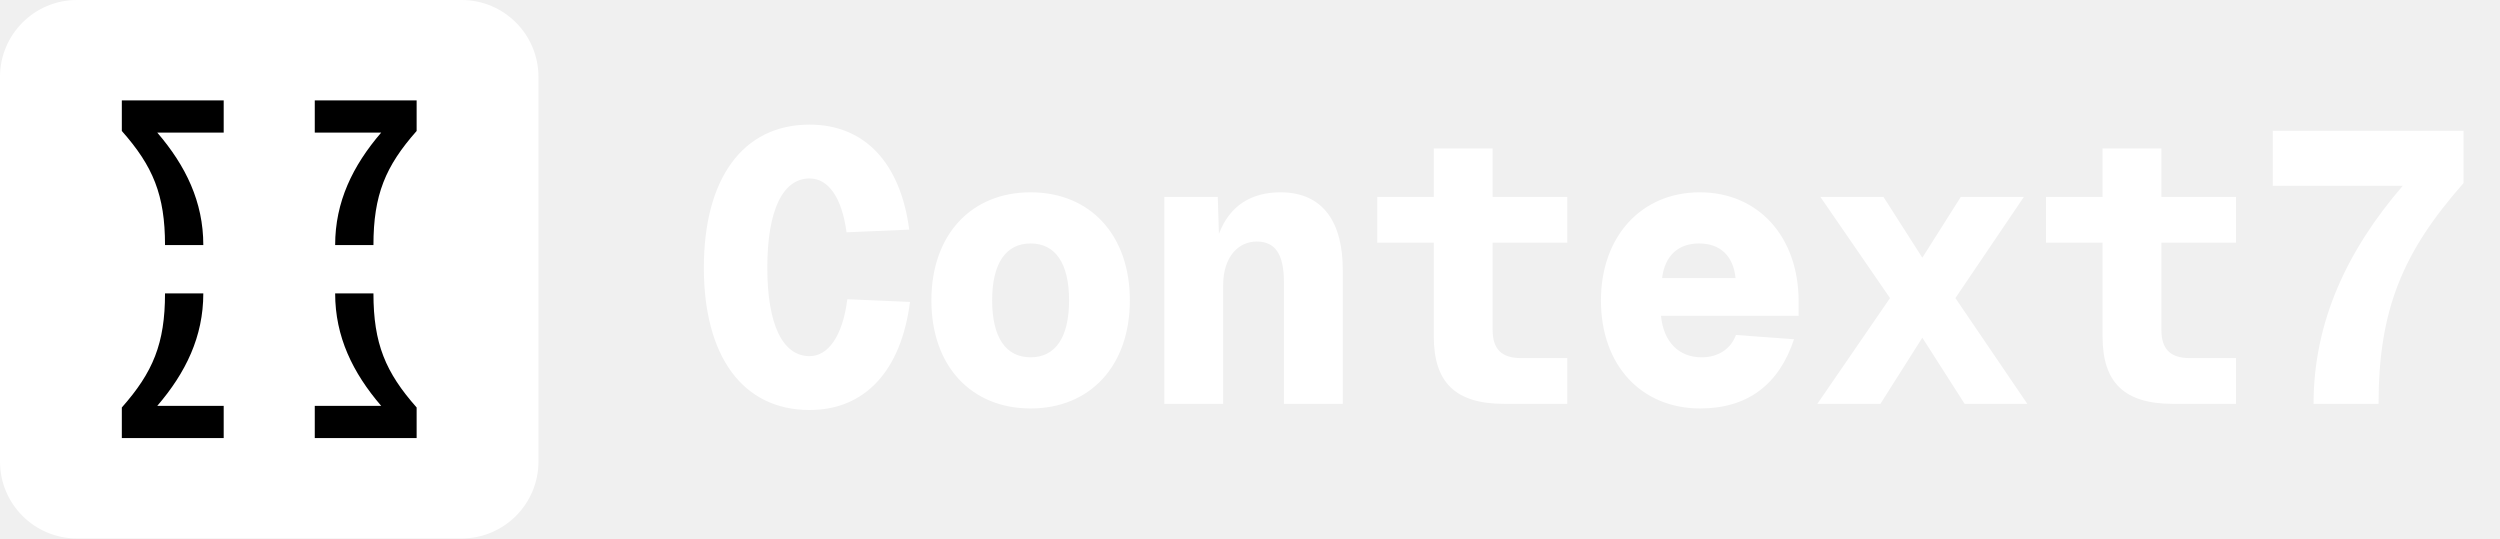
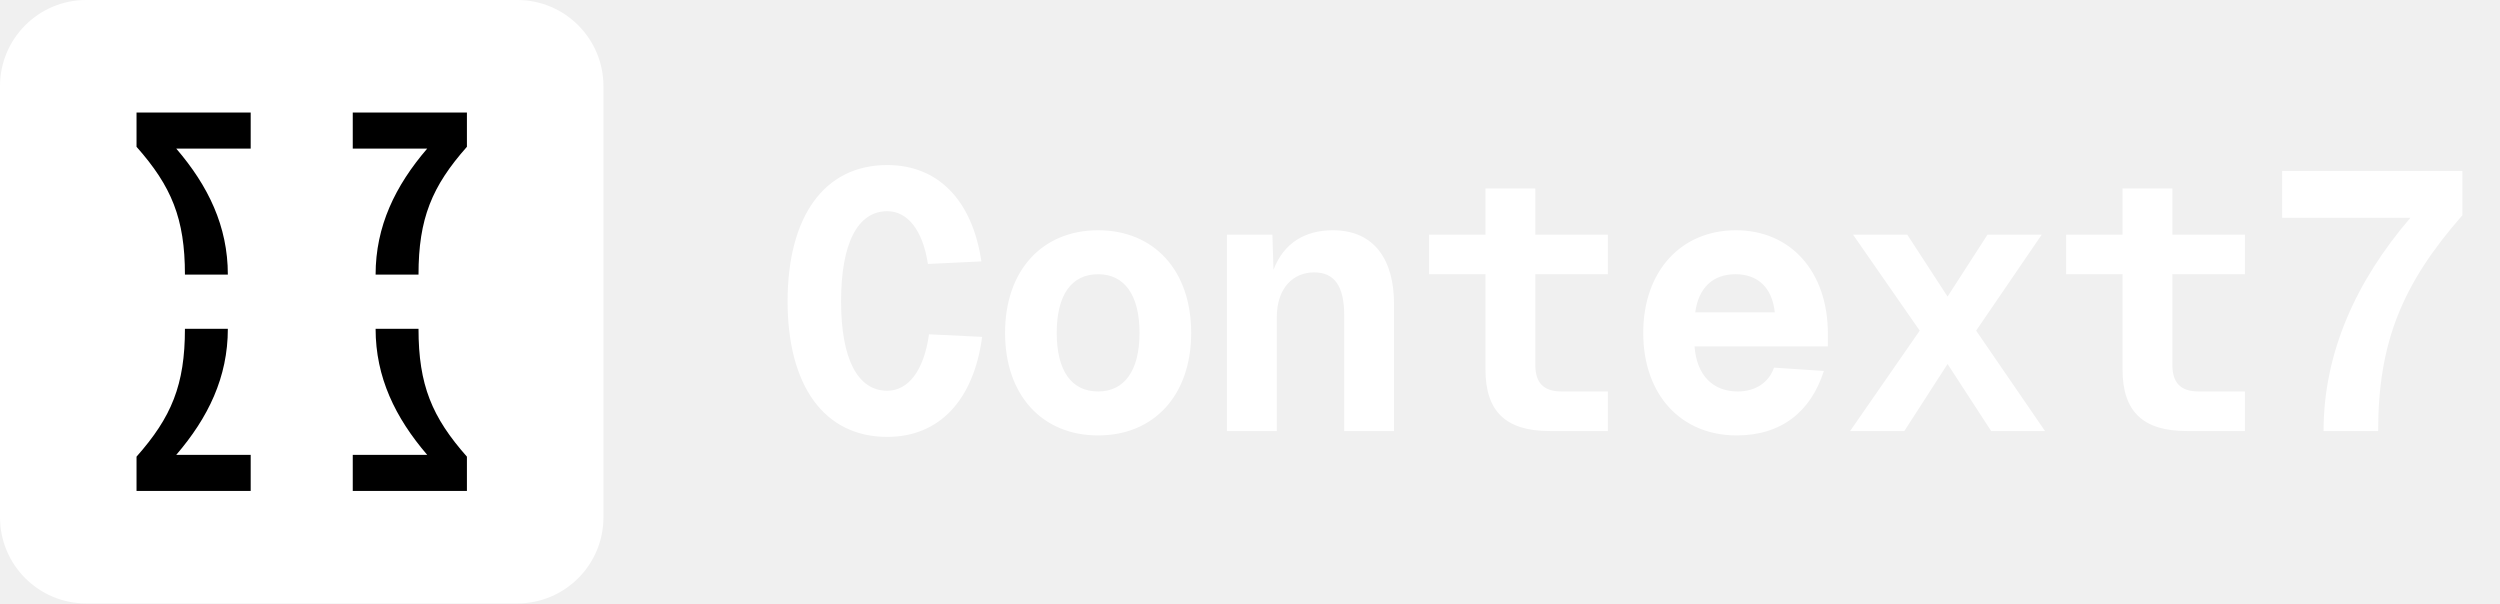
- <svg xmlns="http://www.w3.org/2000/svg" width="130" height="28" viewBox="0 0 130 28" fill="none">
+ <svg xmlns="http://www.w3.org/2000/svg" width="116" height="28" viewBox="0 0 116 28" fill="none">
  <rect width="28" height="28" rx="4" fill="white" style="fill:white;fill-opacity:1;" />
  <path d="M10.572 15.257C10.572 17.503 9.661 19.378 8.178 21.105H11.632L11.632 22.779H6.335V21.189C7.956 19.357 8.581 17.863 8.581 15.257L10.572 15.257Z" fill="black" style="fill:black;fill-opacity:1;" />
  <path d="M17.428 15.257C17.428 17.503 18.339 19.378 19.822 21.105H16.368V22.779H21.665V21.189C20.044 19.357 19.419 17.863 19.419 15.257H17.428Z" fill="black" style="fill:black;fill-opacity:1;" />
  <path d="M10.572 12.743C10.572 10.498 9.661 8.622 8.178 6.895L11.632 6.895V5.221L6.335 5.221V6.811C7.956 8.643 8.581 10.137 8.581 12.743L10.572 12.743Z" fill="black" style="fill:black;fill-opacity:1;" />
  <path d="M17.428 12.743C17.428 10.498 18.339 8.622 19.822 6.895L16.368 6.895L16.368 5.221L21.665 5.221V6.811C20.044 8.643 19.419 10.137 19.419 12.743H17.428Z" fill="black" style="fill:black;fill-opacity:1;" />
-   <path d="M42.1 21.32C38.6 21.32 36.6 18.5 36.6 13.92C36.6 9.32 38.6 6.48 42.1 6.48C44.94 6.48 46.82 8.44 47.28 11.94L44.02 12.08C43.78 10.28 43.08 9.28 42.1 9.28C40.7 9.28 39.9 10.94 39.9 13.92C39.9 16.88 40.7 18.52 42.1 18.52C43.06 18.52 43.82 17.48 44.06 15.56L47.32 15.7C46.86 19.28 44.98 21.32 42.1 21.32ZM53.592 21.24C50.512 21.24 48.432 19.04 48.432 15.62C48.432 12.2 50.512 10 53.592 10C56.672 10 58.752 12.2 58.752 15.62C58.752 19.04 56.672 21.24 53.592 21.24ZM53.592 18.58C54.872 18.58 55.592 17.56 55.592 15.62C55.592 13.68 54.872 12.66 53.592 12.66C52.312 12.66 51.592 13.68 51.592 15.62C51.592 17.56 52.312 18.58 53.592 18.58ZM60.544 21V10.24H63.324L63.384 12.16C63.944 10.68 65.084 10 66.584 10C68.844 10 69.824 11.62 69.824 14.02V21H66.764V14.68C66.764 13.2 66.304 12.56 65.344 12.56C64.424 12.56 63.604 13.32 63.604 14.84V21H60.544ZM78.217 21C75.677 21 74.557 19.88 74.557 17.5V12.62H71.617V10.24H74.557V7.72H77.617V10.24H81.497V12.62H77.617V17.16C77.617 18.14 78.077 18.62 79.077 18.62H81.497V21H78.217ZM88.409 21.24C85.389 21.24 83.249 19.04 83.249 15.62C83.249 12.3 85.349 10 88.389 10C91.409 10 93.529 12.28 93.529 15.68V16.42H86.369C86.509 17.8 87.309 18.58 88.489 18.58C89.349 18.58 90.009 18.14 90.269 17.42L93.289 17.64C92.509 20 90.869 21.24 88.409 21.24ZM86.429 14.46H90.249C90.129 13.28 89.429 12.66 88.349 12.66C87.269 12.66 86.569 13.3 86.429 14.46ZM94.501 21L98.281 15.5L94.661 10.24H97.941L99.961 13.4L101.961 10.24H105.241L101.681 15.5L105.421 21H102.161L99.961 17.56L97.781 21H94.501ZM112.993 21C110.453 21 109.333 19.88 109.333 17.5V12.62H106.393V10.24H109.333V7.72H112.393V10.24H116.273V12.62H112.393V17.16C112.393 18.14 112.853 18.62 113.853 18.62H116.273V21H112.993ZM120.305 21C120.305 16.72 122.065 13 124.945 9.66H118.185V6.8H128.105V9.52C124.945 13.1 123.685 16.1 123.685 21H120.305Z" fill="white" style="fill:white;fill-opacity:1;" />
+   <path d="M41.168 20.272C38.227 20.272 36.544 17.875 36.544 13.982C36.544 10.072 38.227 7.658 41.168 7.658C43.514 7.658 45.112 9.273 45.537 12.129L43.055 12.248C42.817 10.667 42.103 9.8 41.168 9.8C39.791 9.8 39.026 11.296 39.026 13.982C39.026 16.651 39.791 18.13 41.168 18.13C42.137 18.13 42.868 17.212 43.106 15.512L45.571 15.631C45.18 18.572 43.582 20.272 41.168 20.272ZM50.953 20.204C48.369 20.204 46.635 18.351 46.635 15.444C46.635 12.537 48.369 10.684 50.953 10.684C53.537 10.684 55.271 12.537 55.271 15.444C55.271 18.351 53.537 20.204 50.953 20.204ZM50.953 18.164C52.177 18.164 52.874 17.195 52.874 15.444C52.874 13.693 52.177 12.724 50.953 12.724C49.712 12.724 49.032 13.693 49.032 15.444C49.032 17.195 49.712 18.164 50.953 18.164ZM56.931 20V10.888H59.039L59.09 12.52C59.566 11.262 60.569 10.684 61.844 10.684C63.799 10.684 64.683 12.095 64.683 14.101V20H62.371V14.628C62.371 13.268 61.912 12.639 60.977 12.639C60.025 12.639 59.243 13.336 59.243 14.73V20H56.931ZM71.901 20C69.861 20 68.926 19.082 68.926 17.144V12.724H66.308V10.888H68.926V8.746H71.238V10.888H74.604V12.724H71.238V16.923C71.238 17.773 71.629 18.164 72.462 18.164H74.604V20H71.901ZM80.581 20.204C78.014 20.204 76.246 18.334 76.246 15.444C76.246 12.605 77.98 10.684 80.547 10.684C83.063 10.684 84.814 12.571 84.814 15.495V16.073H78.626C78.728 17.433 79.493 18.164 80.632 18.164C81.465 18.164 82.077 17.739 82.315 17.059L84.627 17.212C84.015 19.133 82.621 20.204 80.581 20.204ZM78.66 14.492H82.349C82.23 13.319 81.533 12.724 80.53 12.724C79.493 12.724 78.813 13.336 78.66 14.492ZM85.845 20L89.075 15.342L85.981 10.888H88.497L90.367 13.761L92.22 10.888H94.736L91.693 15.342L94.889 20H92.39L90.367 16.889L88.361 20H85.845ZM101.461 20C99.421 20 98.486 19.082 98.486 17.144V12.724H95.868V10.888H98.486V8.746H100.798V10.888H104.164V12.724H100.798V16.923C100.798 17.773 101.189 18.164 102.022 18.164H104.164V20H101.461ZM107.813 20C107.813 16.345 109.343 13.013 111.842 10.106H105.892V7.93H114.256V9.987C111.485 13.149 110.346 15.852 110.346 20H107.813Z" fill="white" style="fill:white;fill-opacity:1;" />
</svg>
